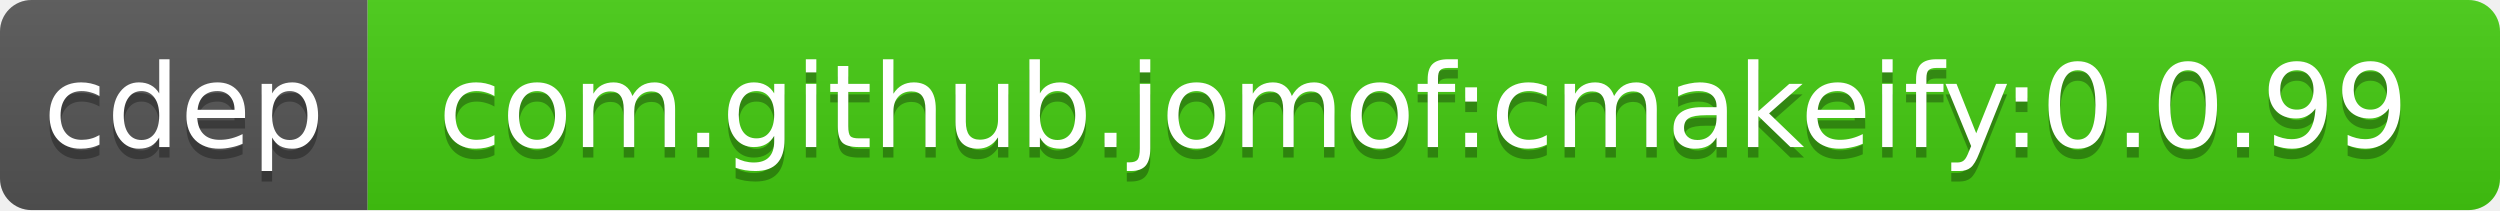
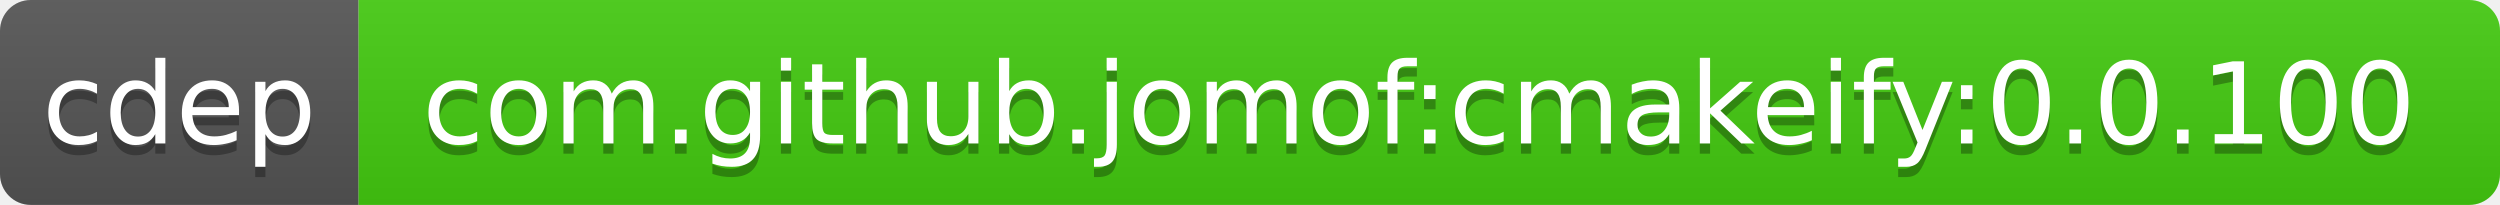
- <svg xmlns="http://www.w3.org/2000/svg" width="238" height="20">
+ <svg xmlns="http://www.w3.org/2000/svg" width="244" height="20">
  <linearGradient id="b" x2="0" y2="100%">
    <stop offset="0" stop-color="#bbb" stop-opacity=".1" />
    <stop offset="1" stop-opacity=".1" />
  </linearGradient>
  <clipPath id="a">
-     <rect width="238" height="20" rx="3" fill="#fff" />
+     <rect width="244" height="20" rx="3" fill="#fff" />
  </clipPath>
  <g clip-path="url(#a)">
    <path fill="#555" d="M0 0h35v20H0z" />
-     <path fill="#4c1" d="M35 0h203v20H35z" />
-     <path fill="url(#b)" d="M0 0h238v20H0z" />
+     <path fill="#4c1" d="M35 0h209v20H35z" />
+     <path fill="url(#b)" d="M0 0h244v20H0z" />
  </g>
  <g fill="#fff" text-anchor="middle" font-family="DejaVu Sans,Verdana,Geneva,sans-serif" font-size="11">
    <text x="17.5" y="15" fill="#010101" fill-opacity=".3">cdep</text>
    <text x="17.5" y="14">cdep</text>
-     <text x="135.5" y="15" fill="#010101" fill-opacity=".3">com.github.jomof:cmakeify:0.0.99</text>
-     <text x="135.5" y="14">com.github.jomof:cmakeify:0.0.99</text>
+     <text x="138.5" y="15" fill="#010101" fill-opacity=".3">com.github.jomof:cmakeify:0.0.100</text>
+     <text x="138.5" y="14">com.github.jomof:cmakeify:0.0.100</text>
  </g>
</svg>
